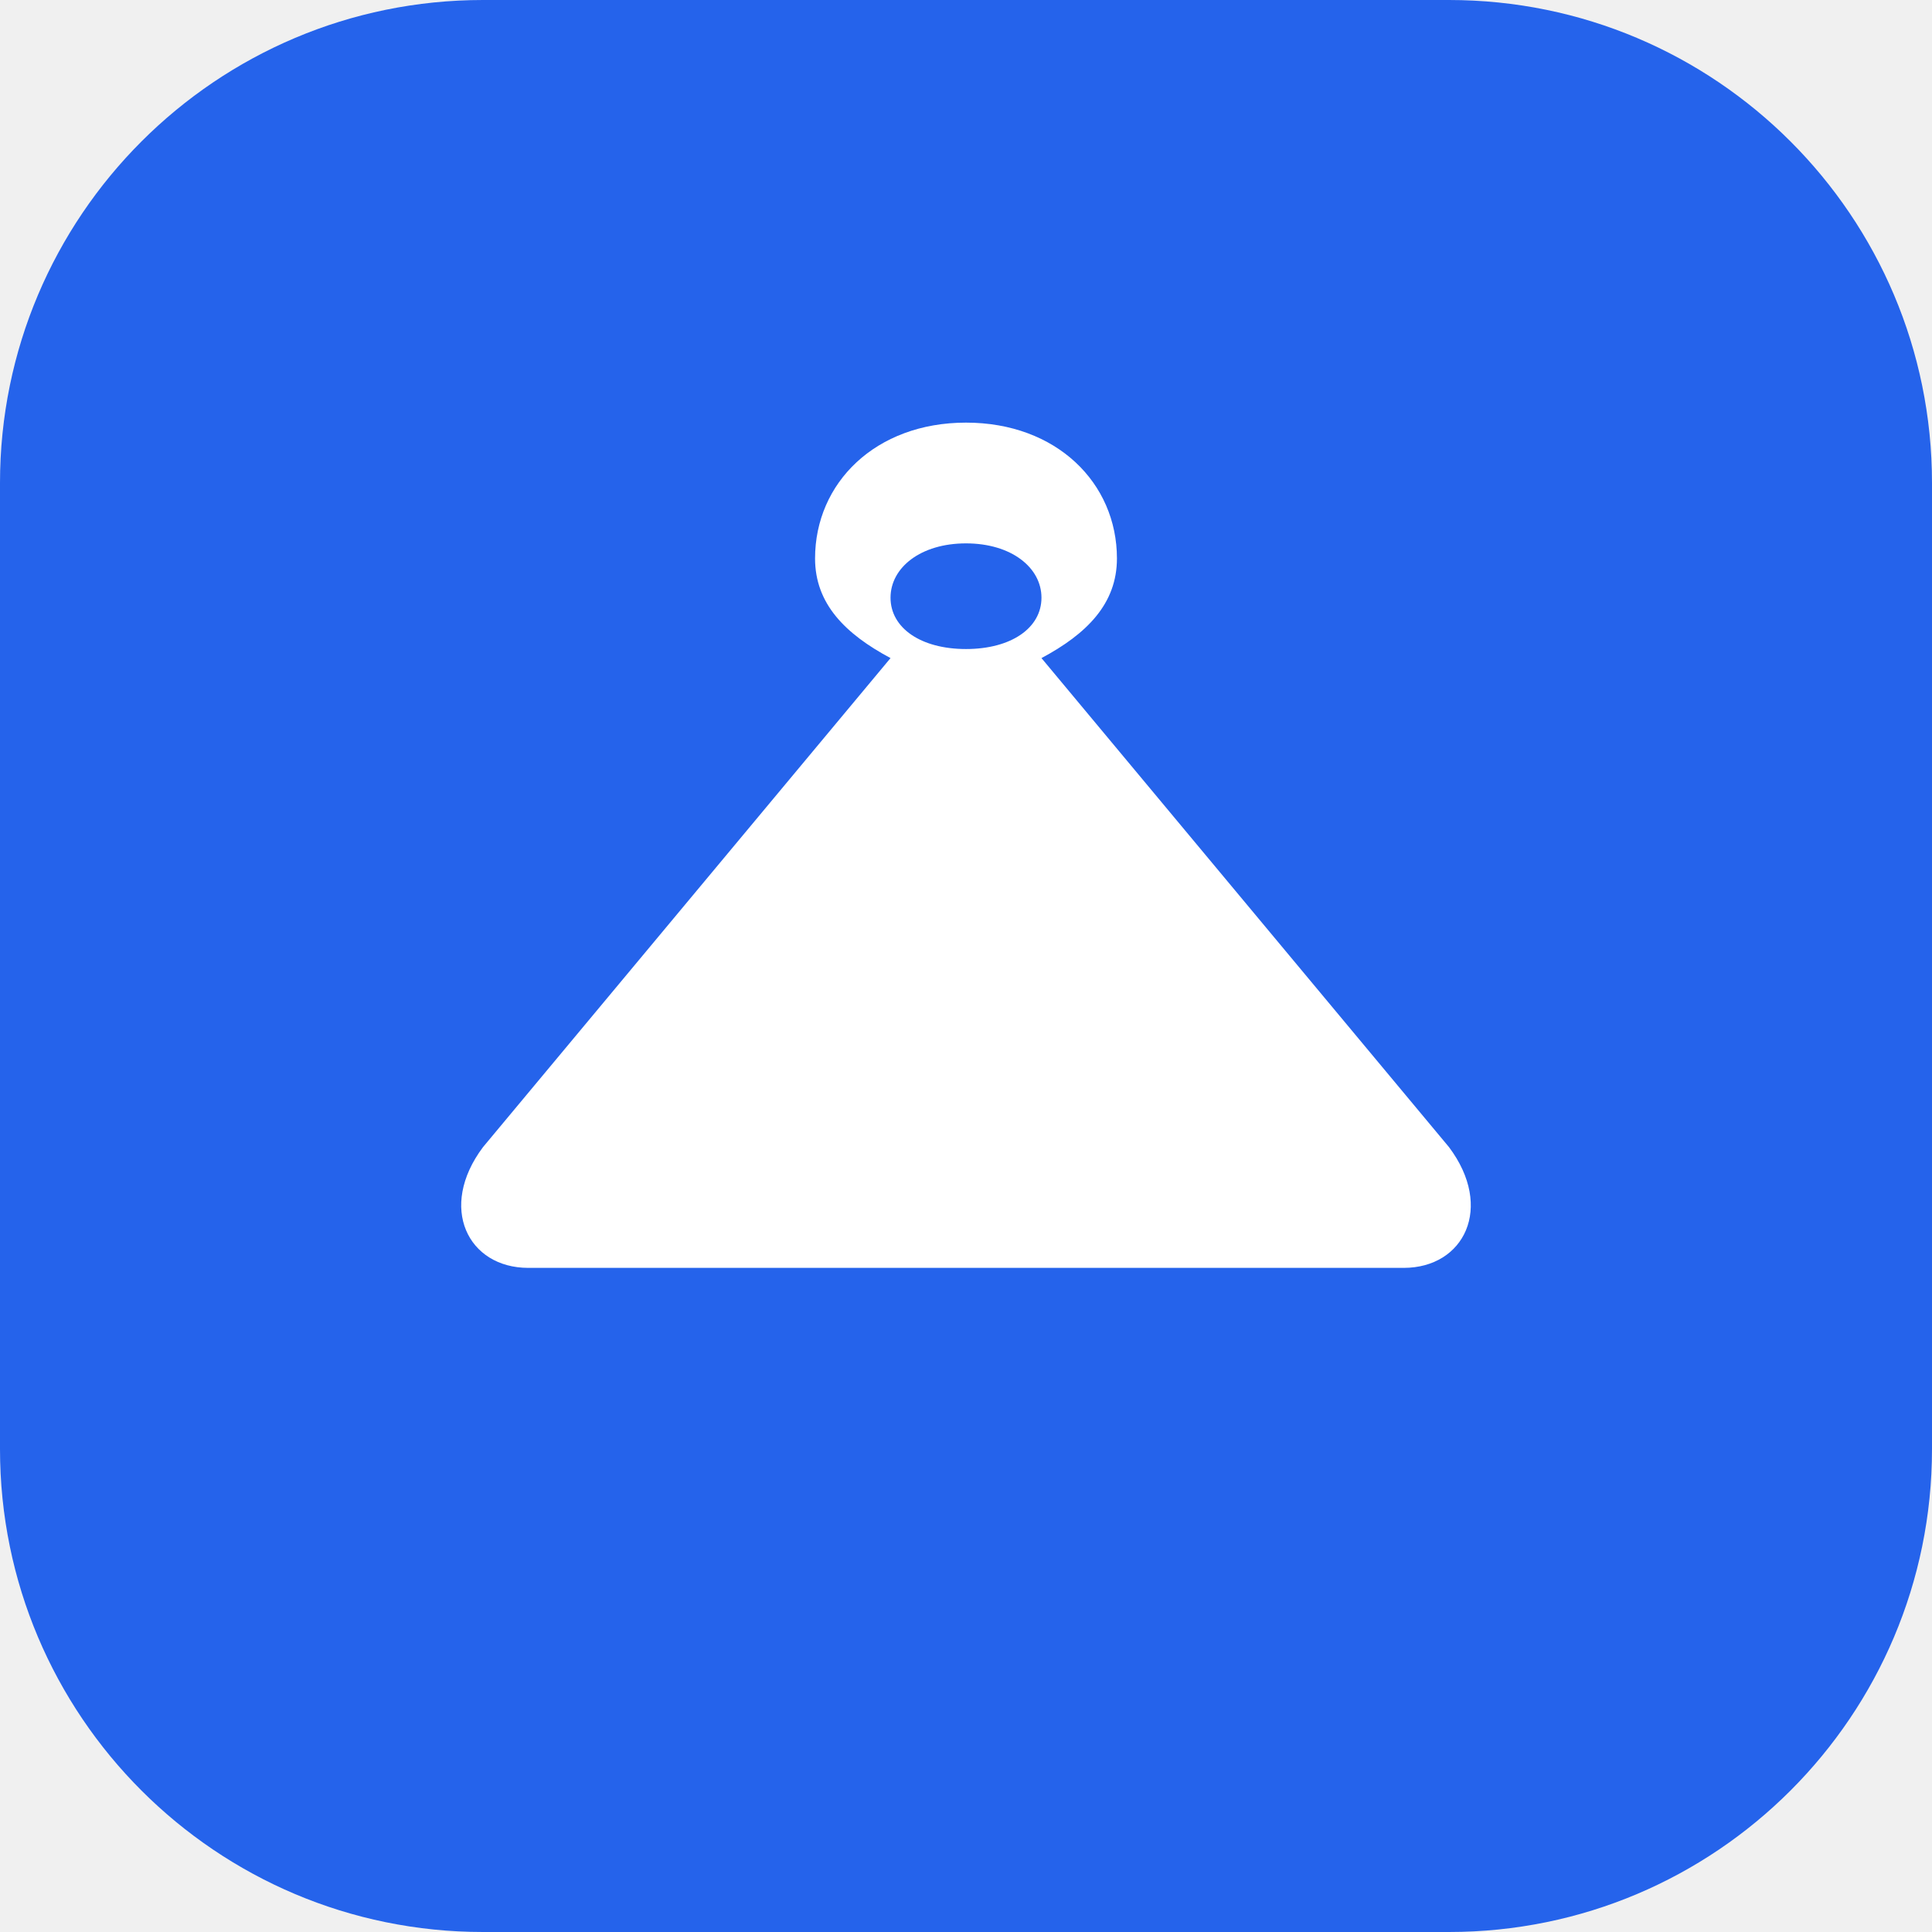
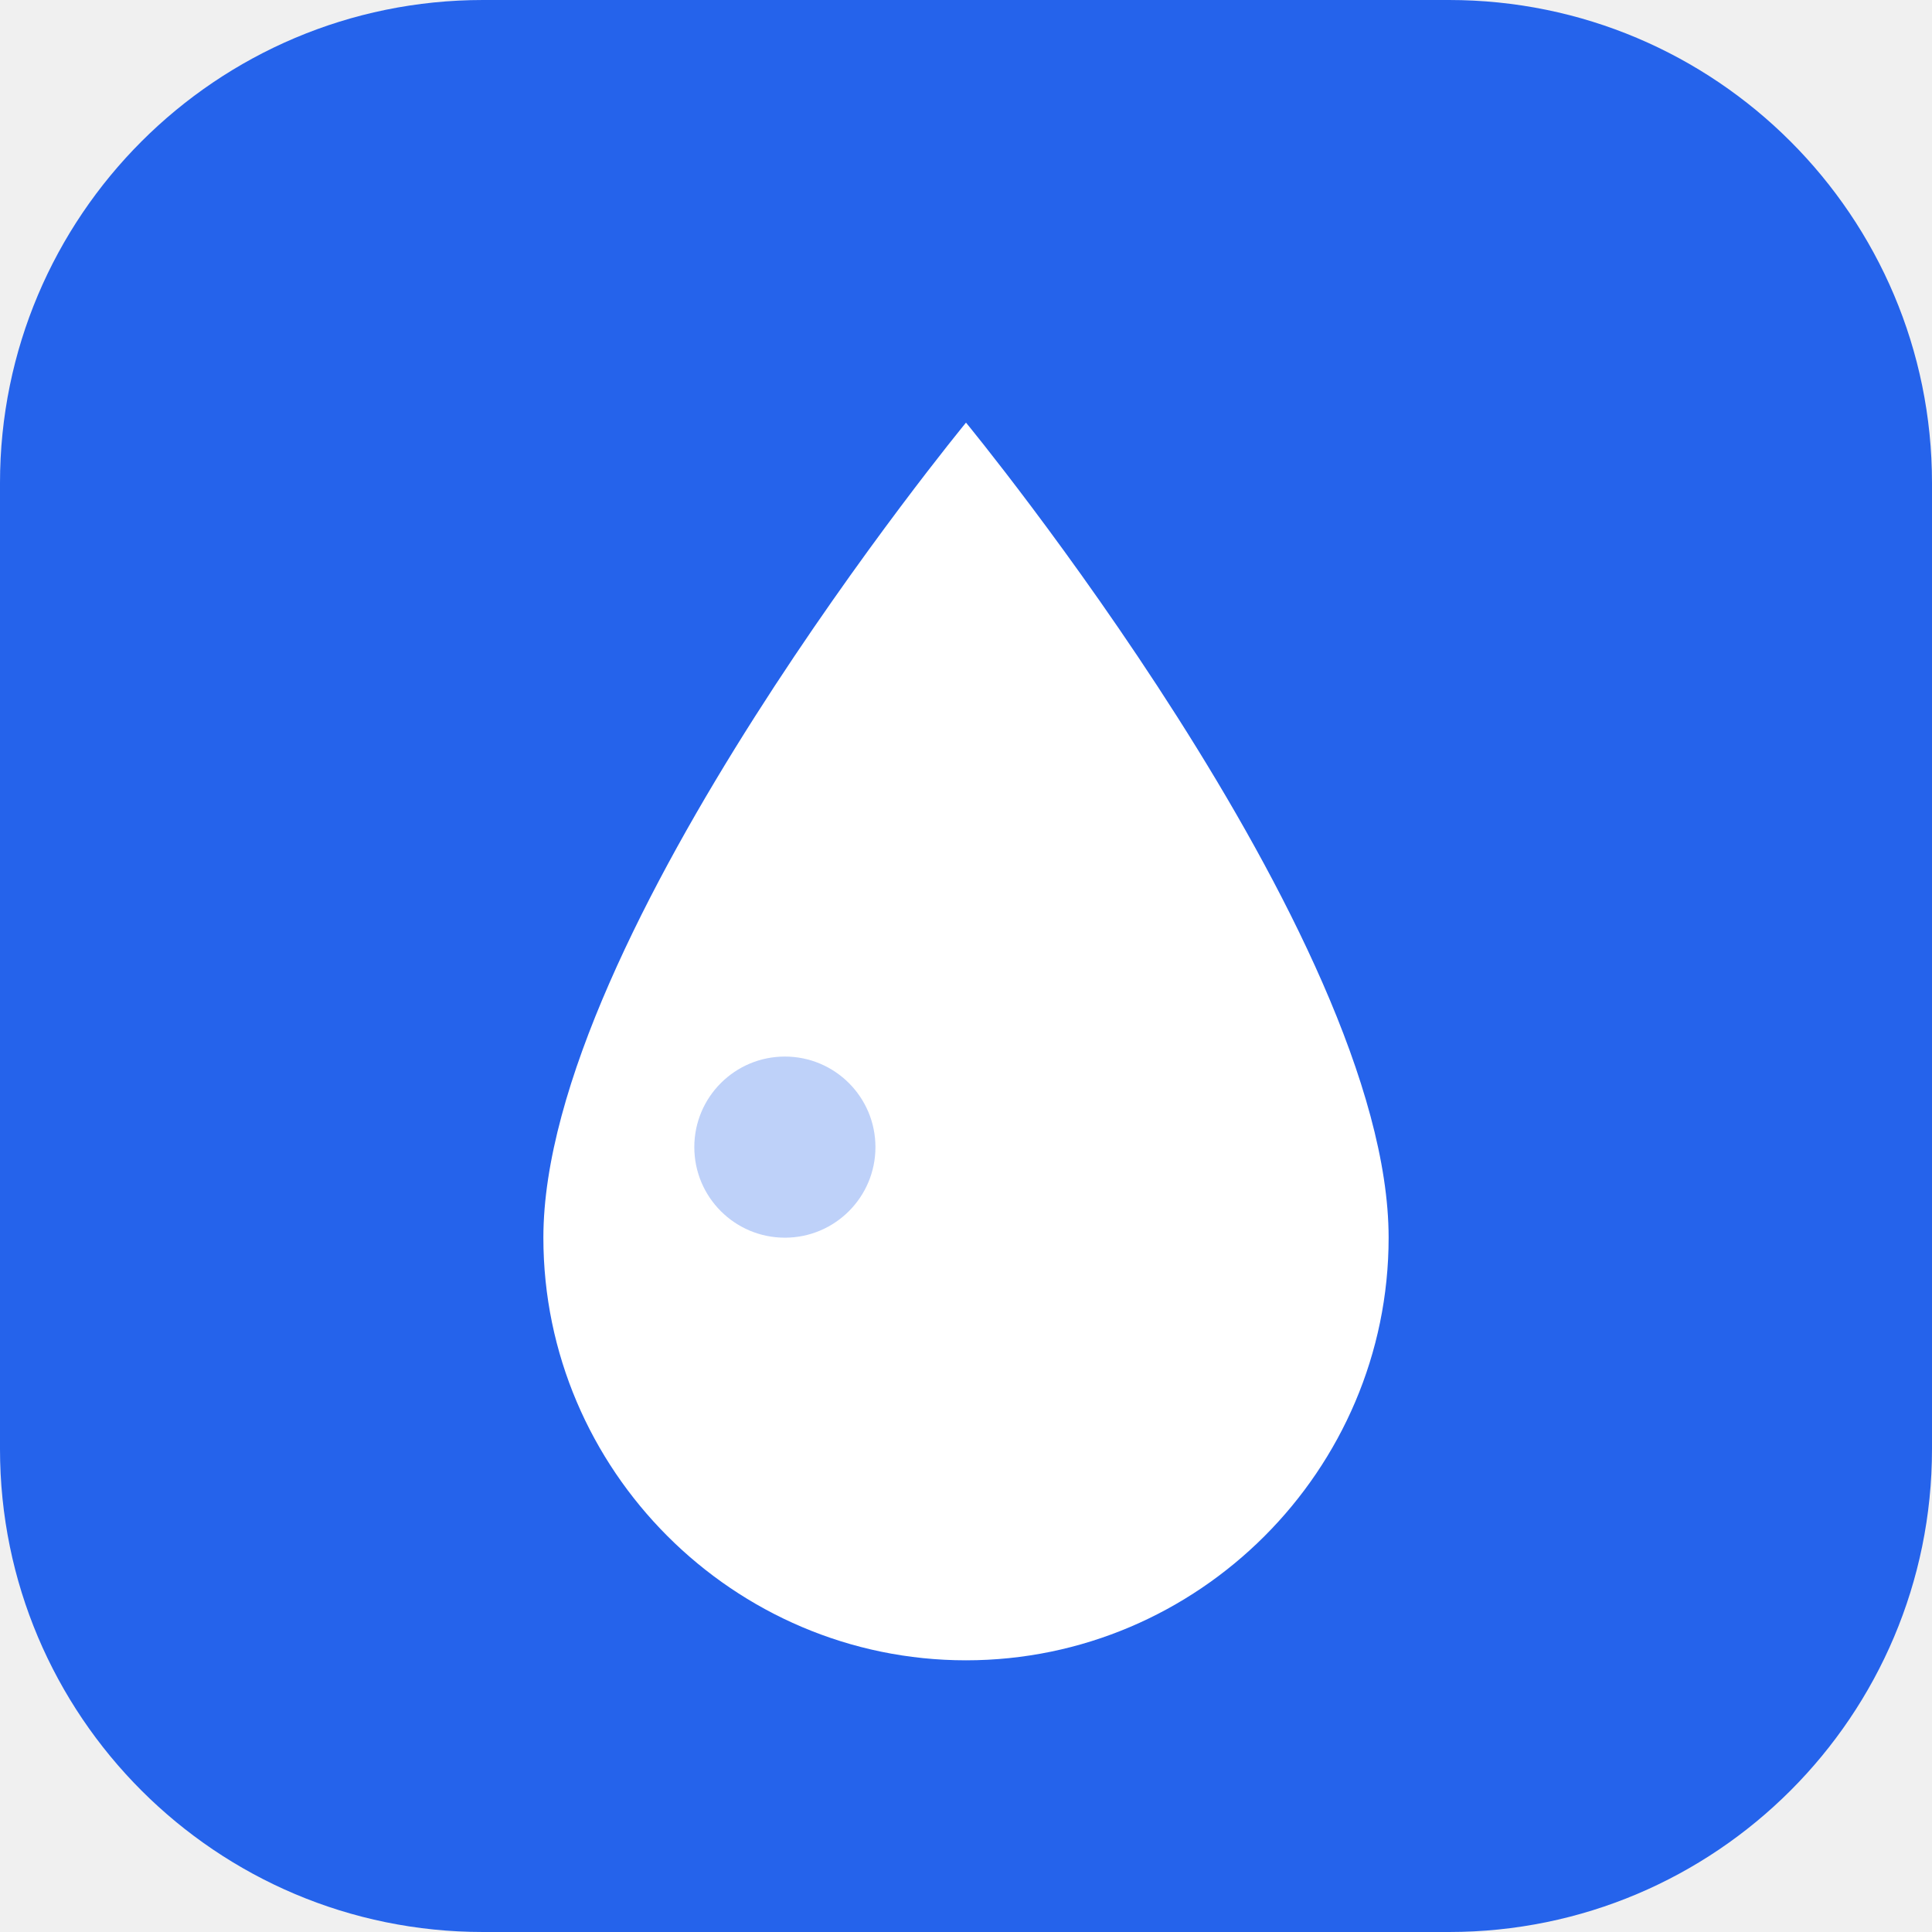
<svg xmlns="http://www.w3.org/2000/svg" viewBox="0 0 64 64">
  <rect width="64" height="64" rx="16" fill="#2563eb" />
-   <path d="M32 14 C35 14 37 16 37 18.5 C37 20 36 21 34.5 21.8 L48 38 C49.5 40 48.5 42 46.5 42 H17.5 C15.5 42 14.5 40 16 38 L29.5 21.8 C28 21 27 20 27 18.5 C27 16 29 14 32 14 Z M32 18 C30.5 18 29.5 18.8 29.5 19.8 C29.5 20.8 30.5 21.5 32 21.5 C33.5 21.5 34.5 20.8 34.5 19.8 C34.5 18.8 33.5 18 32 18 Z" fill="#ffffff" />
+   <path d="M32 14 C32 14 18 31 18 41 C18 48.7 24.3 55 32 55 C39.7 55 46 48.7 46 41 C46 31 32 14 32 14 Z" fill="#ffffff" />
+   <circle cx="26" cy="38" r="3" fill="#2563eb" opacity="0.3" />
</svg>
